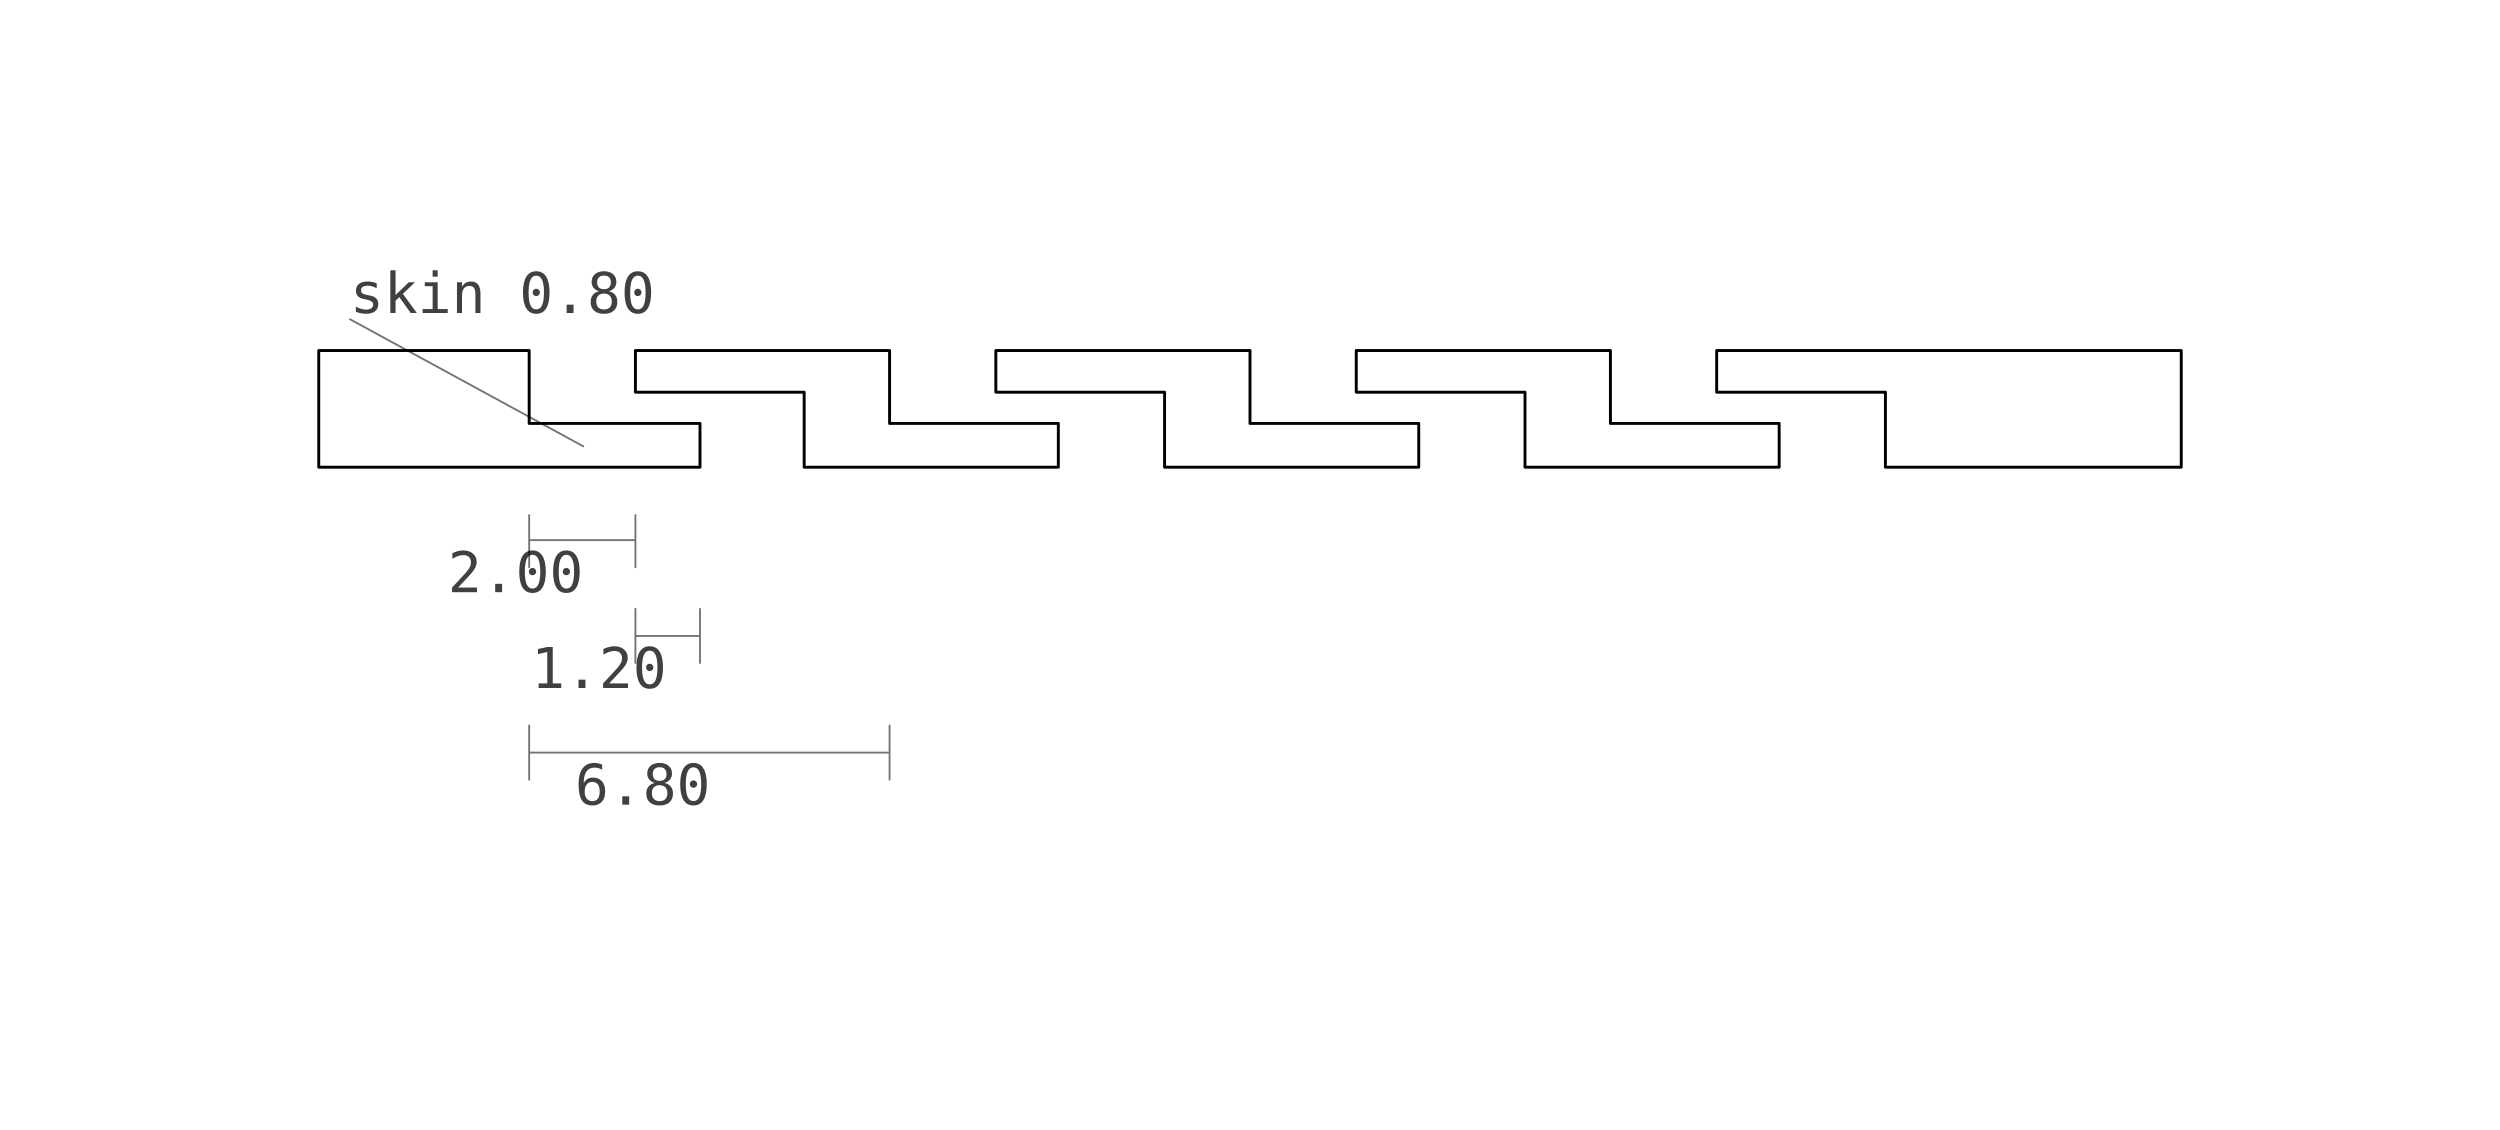
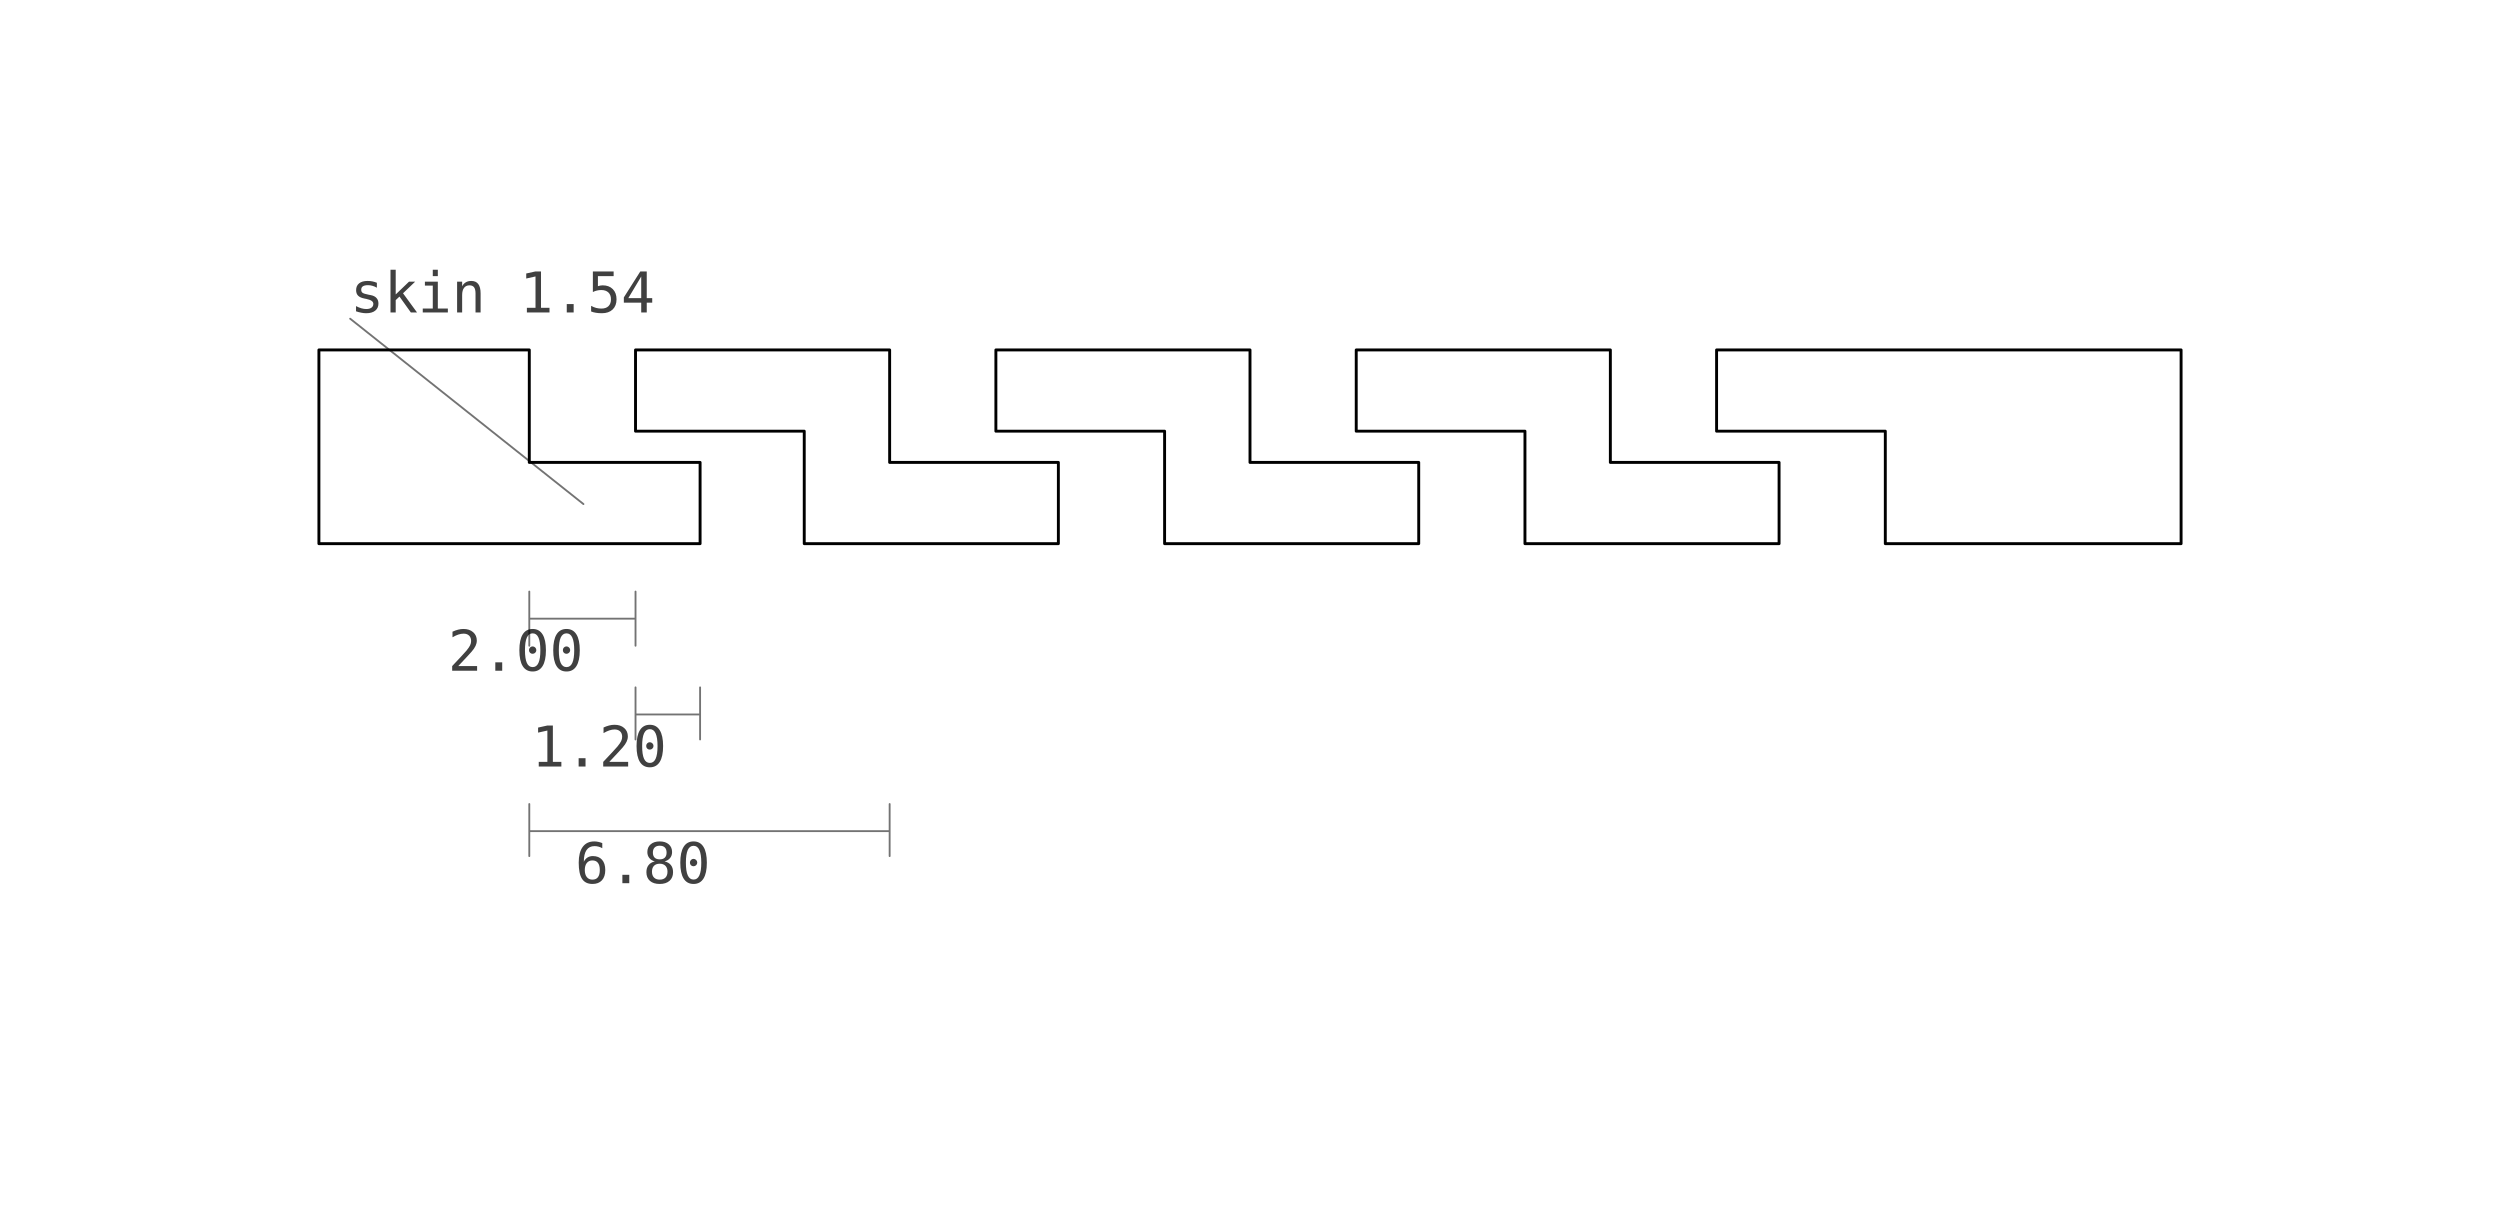
- <svg xmlns="http://www.w3.org/2000/svg" viewBox="0 0 1200.0 541.5" width="1200" height="542" fill="none" stroke="currentColor" stroke-linecap="round" stroke-linejoin="round" role="img">
-   <path id="mobile-vent-vent-vis" d="M153 168L153 224L153 168 M153 224L336 224L153 224 M153 224L336 224L336 203L254 203L254 168L153 168L153 224 M336 224L153 224L153 168L254 168L254 203L336 203L336 224 M386 224L508 224L508 203L427 203L427 168L305 168L305 188L386 188L386 224 M508 224L386 224L386 188L305 188L305 168L427 168L427 203L508 203L508 224 M336 203L336 224L336 203 M386 224L386 188L386 224 M386 224L508 224L386 224 M559 224L681 224L681 203L600 203L600 168L478 168L478 188L559 188L559 224 M681 224L559 224L559 188L478 188L478 168L600 168L600 203L681 203L681 224 M508 203L508 224L508 203 M559 224L559 188L559 224 M559 224L681 224L559 224 M854 224L732 224L732 188L651 188L651 168L773 168L773 203L854 203L854 224 M732 224L854 224L854 203L773 203L773 168L651 168L651 188L732 188L732 224 M681 203L681 224L681 203 M732 224L854 224L732 224 M732 224L732 188L732 224 M1047 224L905 224L905 188L824 188L824 168L1047 168L1047 224 M905 224L1047 224L1047 168L824 168L824 188L905 188L905 224 M854 203L854 224L854 203 M905 224L1047 224L905 224 M905 224L905 188L905 224 M1047 168L1047 224L1047 168 M336 203L254 203L336 203 M254 168L254 203L254 168 M508 203L427 203L508 203 M427 168L427 203L427 168 M681 203L600 203L681 203 M600 168L600 203L600 168 M854 203L773 203L854 203 M773 168L773 203L773 168 M305 188L305 168L305 188 M386 188L305 188L386 188 M478 188L478 168L478 188 M559 188L478 188L559 188 M651 188L651 168L651 188 M732 188L651 188L732 188 M824 188L824 168L824 188 M905 188L824 188L905 188 M254 168L153 168L254 168 M427 168L305 168L427 168 M600 168L478 168L600 168 M773 168L651 168L773 168 M1047 168L824 168L1047 168" stroke-width="1.4" vector-effect="non-scaling-stroke" />
-   <path id="mobile-vent-dim" d="M254 259L305 259 M254 272L254 247 M305 272L305 247 M305 305L336 305 M305 318L305 292 M336 318L336 292 M254 361L427 361 M254 374L254 348 M427 374L427 348 M280 214L168 153" stroke-width="0.9" stroke-opacity="0.55" vector-effect="non-scaling-stroke" />
-   <text x="280" y="284" fill="currentColor" stroke="none" font-size="27" text-anchor="end" font-family="ui-monospace,SFMono-Regular,Menlo,monospace" opacity="0.75">2.00</text>
-   <text x="320" y="330" fill="currentColor" stroke="none" font-size="27" text-anchor="end" font-family="ui-monospace,SFMono-Regular,Menlo,monospace" opacity="0.75">1.20</text>
-   <text x="341" y="386" fill="currentColor" stroke="none" font-size="27" text-anchor="end" font-family="ui-monospace,SFMono-Regular,Menlo,monospace" opacity="0.75">6.80</text>
-   <text x="168" y="150" fill="currentColor" stroke="none" font-size="27" text-anchor="start" font-family="ui-monospace,SFMono-Regular,Menlo,monospace" opacity="0.75">skin 0.80</text>
+ <svg xmlns="http://www.w3.org/2000/svg" viewBox="0 0 1200.0 579.1" width="1200" height="579" fill="none" stroke="currentColor" stroke-linecap="round" stroke-linejoin="round" role="img">
+   <path id="mobile-vent-vent-vis" d="M153 261L336 261L153 261 M153 168L153 261L153 168 M153 261L336 261L336 222L254 222L254 168L153 168L153 261 M336 261L153 261L153 168L254 168L254 222L336 222L336 261 M386 261L508 261L508 222L427 222L427 168L305 168L305 207L386 207L386 261 M508 261L386 261L386 207L305 207L305 168L427 168L427 222L508 222L508 261 M336 222L336 261L336 222 M386 261L386 207L386 261 M386 261L508 261L386 261 M559 261L681 261L681 222L600 222L600 168L478 168L478 207L559 207L559 261 M681 261L559 261L559 207L478 207L478 168L600 168L600 222L681 222L681 261 M508 222L508 261L508 222 M559 261L559 207L559 261 M559 261L681 261L559 261 M854 261L732 261L732 207L651 207L651 168L773 168L773 222L854 222L854 261 M732 261L854 261L854 222L773 222L773 168L651 168L651 207L732 207L732 261 M681 222L681 261L681 222 M732 261L854 261L732 261 M732 261L732 207L732 261 M1047 261L905 261L905 207L824 207L824 168L1047 168L1047 261 M905 261L1047 261L1047 168L824 168L824 207L905 207L905 261 M854 222L854 261L854 222 M905 261L1047 261L905 261 M905 261L905 207L905 261 M1047 168L1047 261L1047 168 M336 222L254 222L336 222 M254 168L254 222L254 168 M508 222L427 222L508 222 M427 168L427 222L427 168 M681 222L600 222L681 222 M600 168L600 222L600 168 M854 222L773 222L854 222 M773 168L773 222L773 168 M305 207L305 168L305 207 M386 207L305 207L386 207 M478 207L478 168L478 207 M559 207L478 207L559 207 M651 207L651 168L651 207 M732 207L651 207L732 207 M824 207L824 168L824 207 M905 207L824 207L905 207 M254 168L153 168L254 168 M427 168L305 168L427 168 M600 168L478 168L600 168 M773 168L651 168L773 168 M1047 168L824 168L1047 168" stroke-width="1.4" vector-effect="non-scaling-stroke" />
+   <path id="mobile-vent-dim" d="M254 297L305 297 M254 310L254 284 M305 310L305 284 M305 343L336 343 M305 355L305 330 M336 355L336 330 M254 399L427 399 M254 411L254 386 M427 411L427 386 M280 242L168 153" stroke-width="0.9" stroke-opacity="0.55" vector-effect="non-scaling-stroke" />
+   <text x="280" y="322" fill="currentColor" stroke="none" font-size="27" text-anchor="end" font-family="ui-monospace,SFMono-Regular,Menlo,monospace" opacity="0.75">2.00</text>
+   <text x="320" y="368" fill="currentColor" stroke="none" font-size="27" text-anchor="end" font-family="ui-monospace,SFMono-Regular,Menlo,monospace" opacity="0.75">1.20</text>
+   <text x="341" y="424" fill="currentColor" stroke="none" font-size="27" text-anchor="end" font-family="ui-monospace,SFMono-Regular,Menlo,monospace" opacity="0.75">6.80</text>
+   <text x="168" y="150" fill="currentColor" stroke="none" font-size="27" text-anchor="start" font-family="ui-monospace,SFMono-Regular,Menlo,monospace" opacity="0.75">skin 1.54</text>
</svg>
